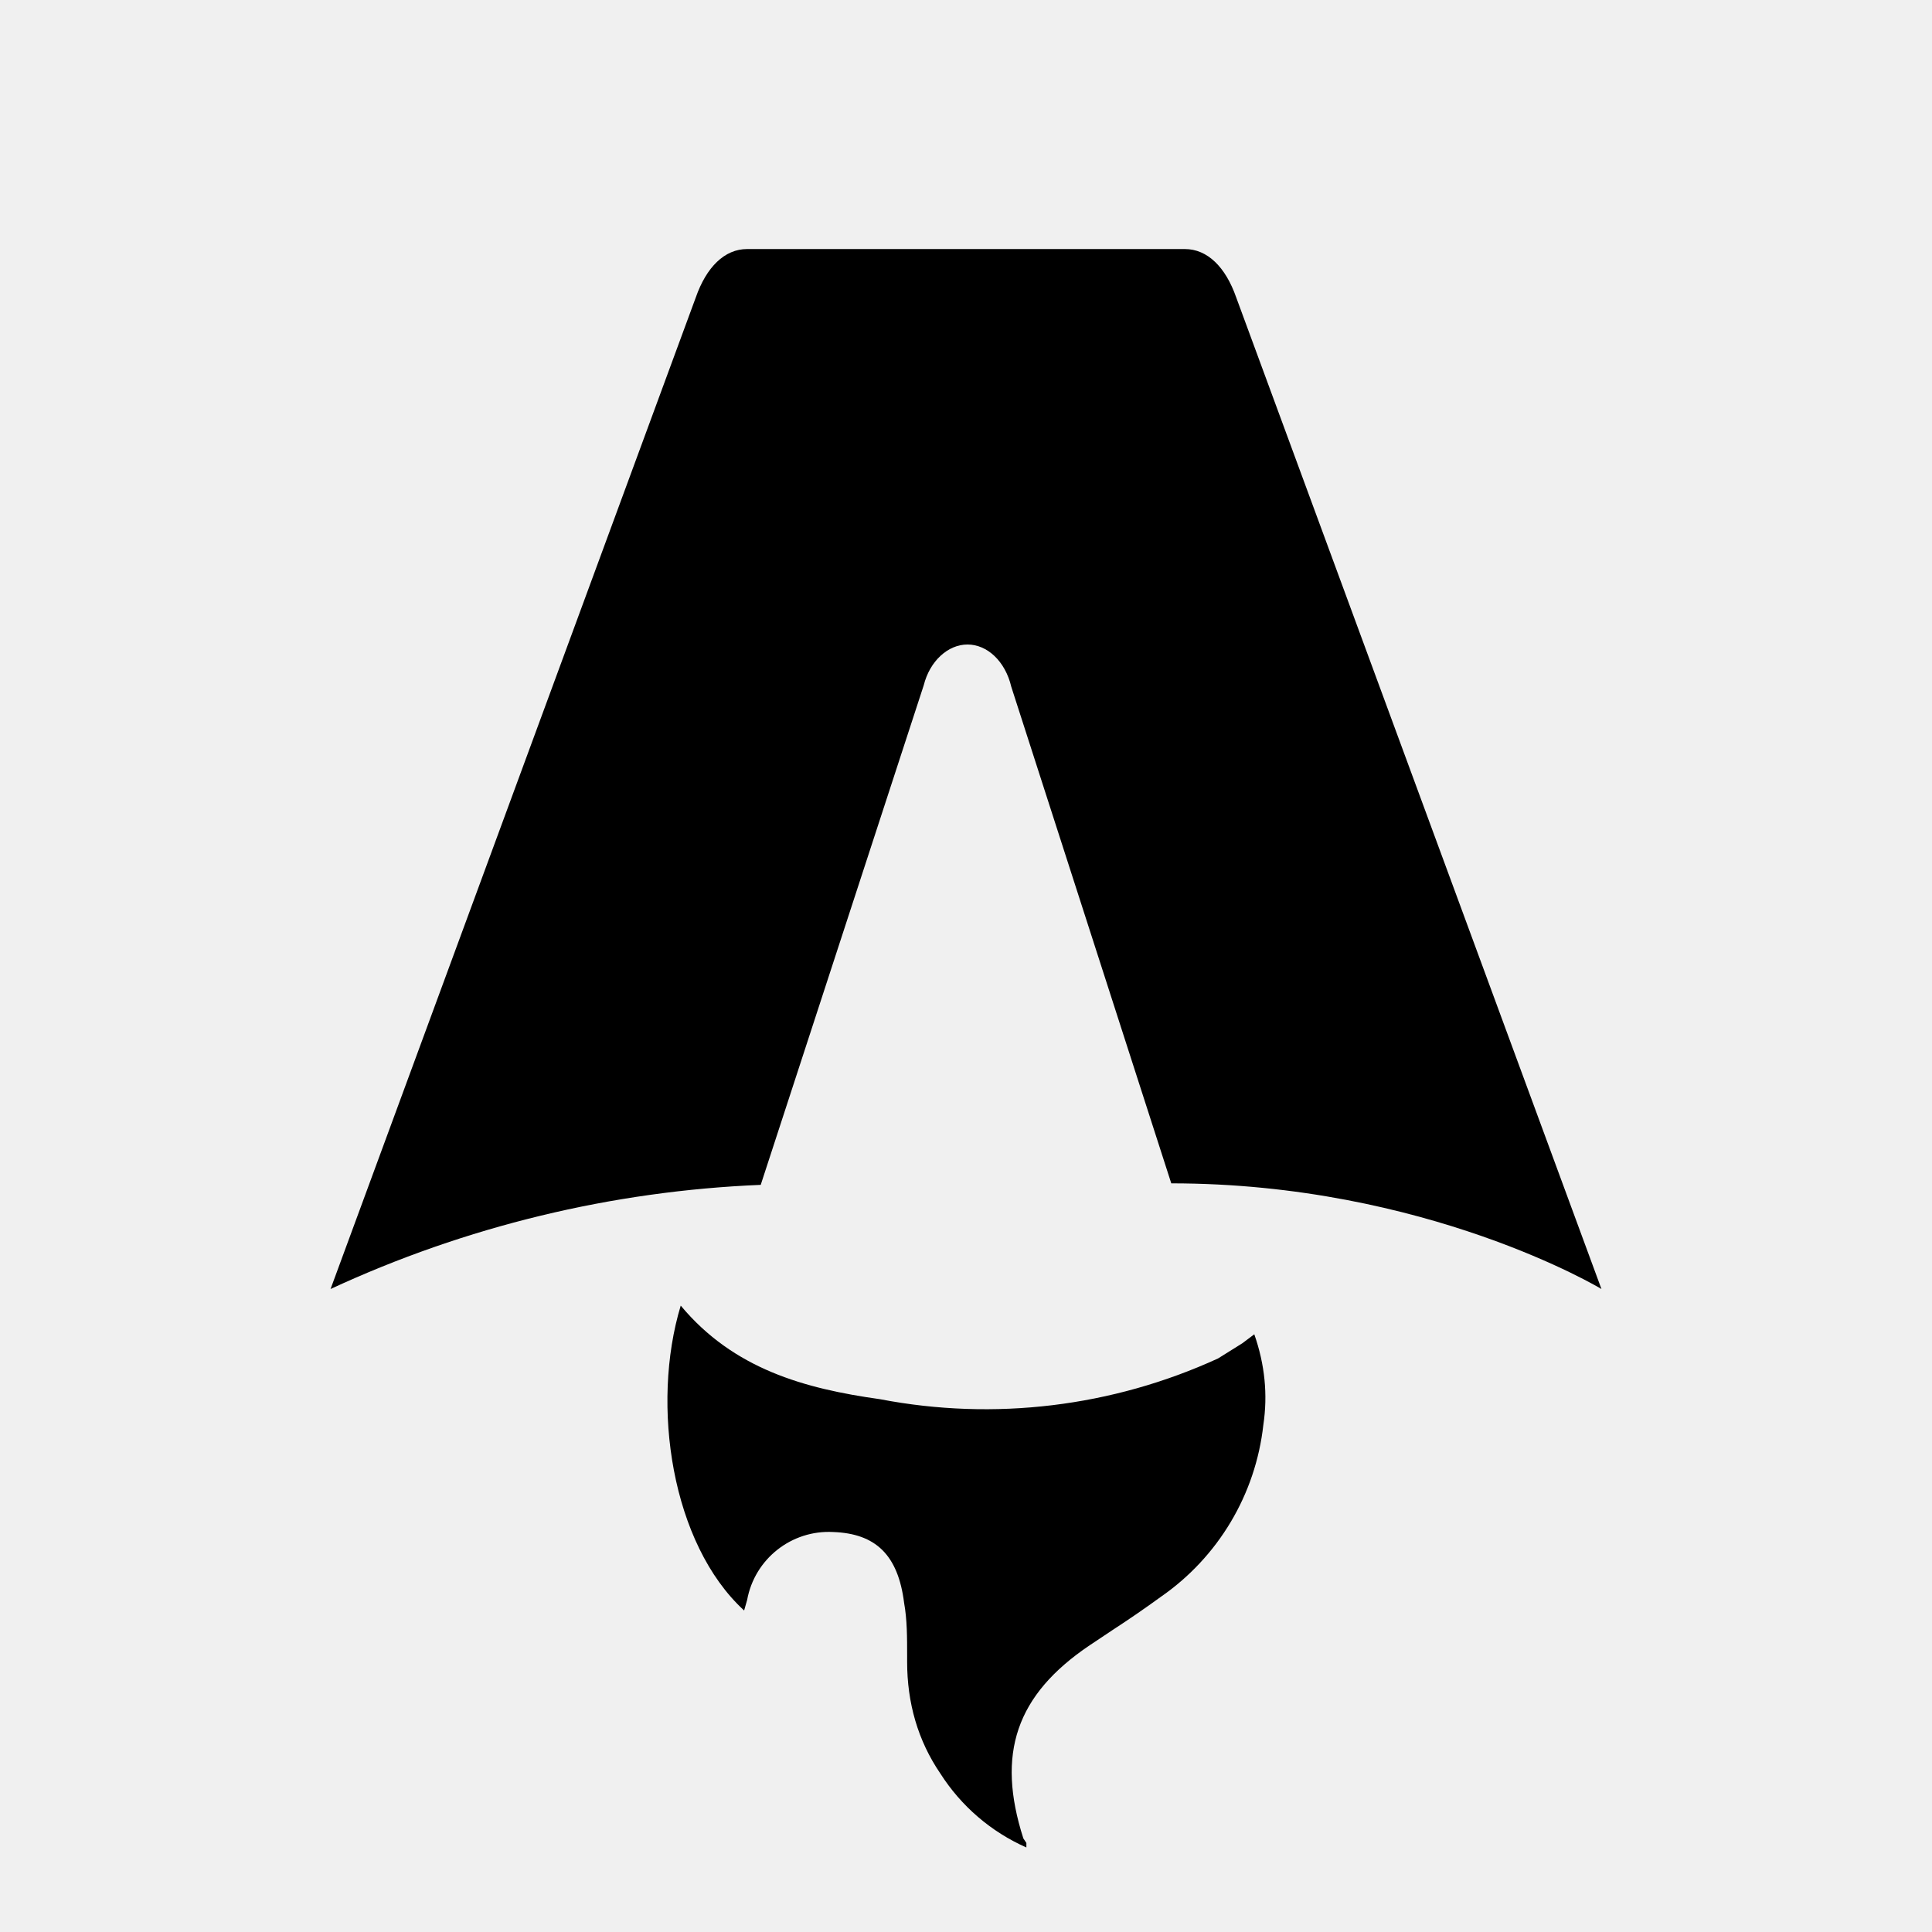
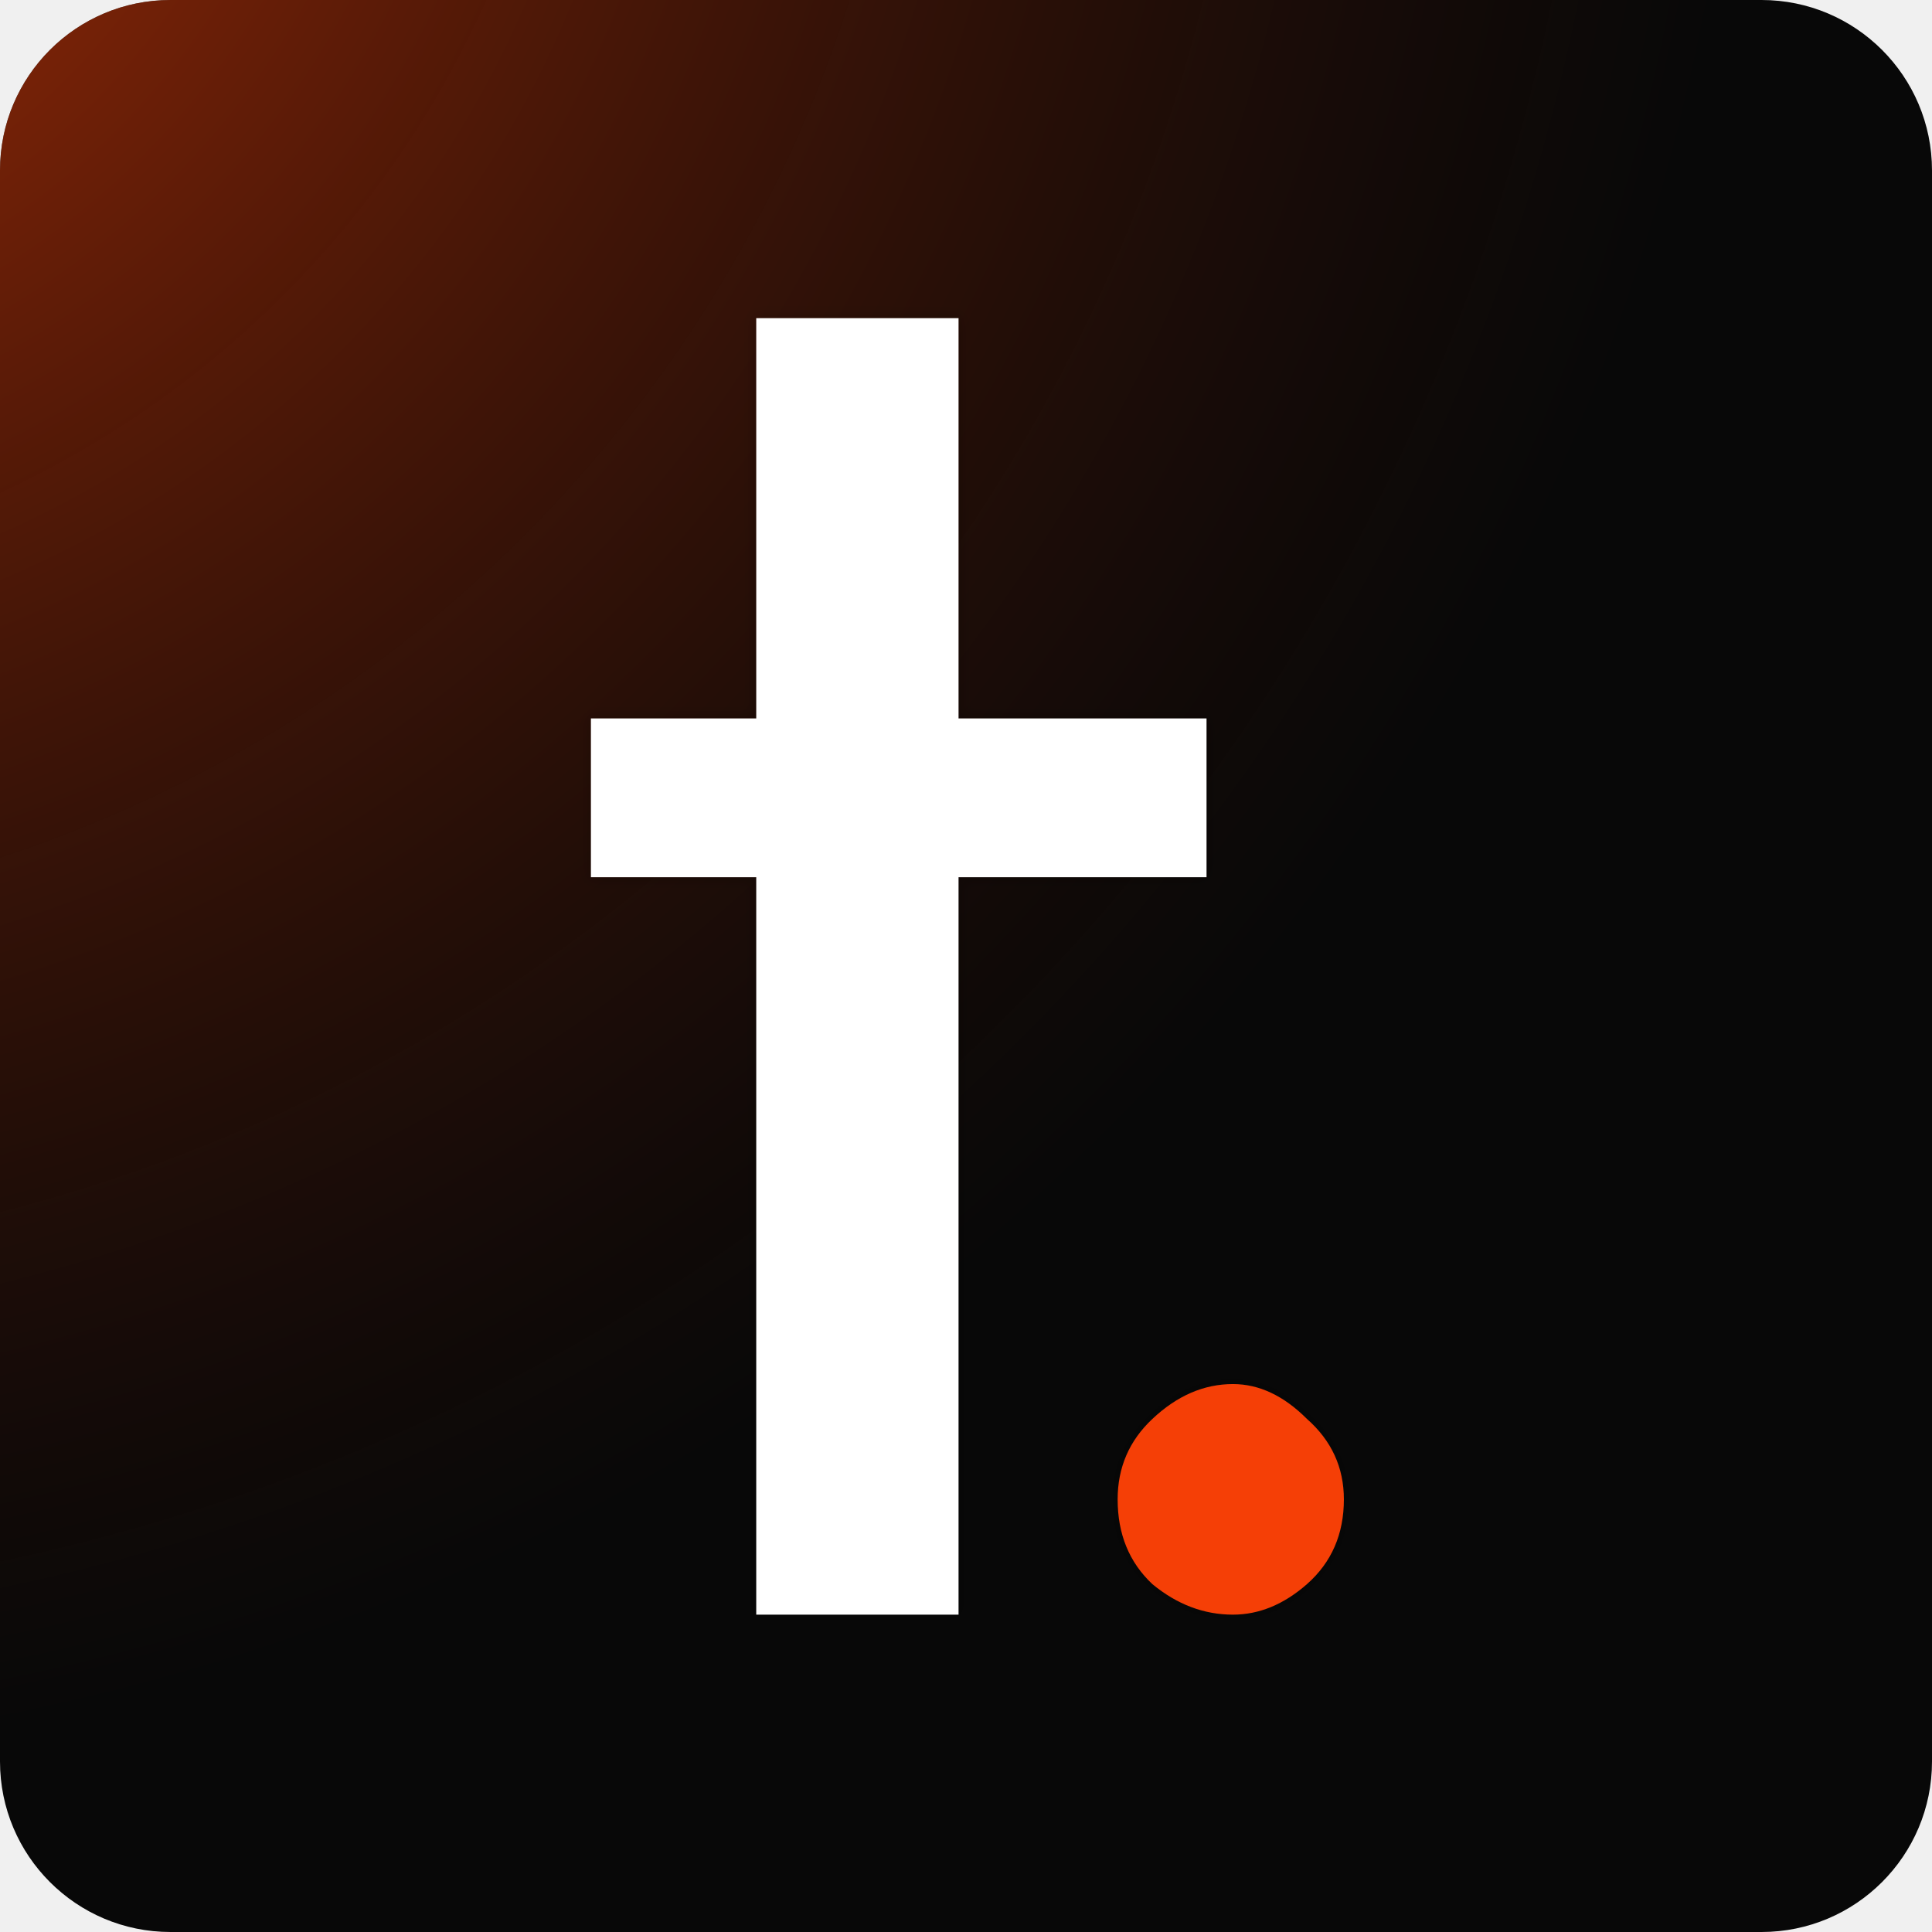
- <svg xmlns="http://www.w3.org/2000/svg" fill="none" viewBox="0 0 128 128">
-   <path d="M50.4 78.5a75.1 75.1 0 0 0-28.5 6.9l24.2-65.7c.7-2 1.9-3.2 3.4-3.2h29c1.5 0 2.7 1.2 3.4 3.2l24.2 65.7s-11.6-7-28.5-7L67 45.5c-.4-1.7-1.6-2.8-2.9-2.8-1.3 0-2.5 1.1-2.9 2.7L50.4 78.5Zm-1.1 28.2Zm-4.2-20.2c-2 6.6-.6 15.8 4.2 20.2a17.5 17.5 0 0 1 .2-.7 5.5 5.5 0 0 1 5.7-4.5c2.8.1 4.3 1.5 4.7 4.7.2 1.1.2 2.3.2 3.5v.4c0 2.7.7 5.2 2.2 7.4a13 13 0 0 0 5.7 4.9v-.3l-.2-.3c-1.8-5.6-.5-9.5 4.4-12.8l1.5-1a73 73 0 0 0 3.2-2.2 16 16 0 0 0 6.8-11.4c.3-2 .1-4-.6-6l-.8.6-1.6 1a37 37 0 0 1-22.4 2.7c-5-.7-9.7-2-13.2-6.2Z" />
-   <style>
-         path { fill: #000; }
-         @media (prefers-color-scheme: dark) {
-             path { fill: #FFF; }
-         }
-     </style>
+ <svg xmlns="http://www.w3.org/2000/svg" width="680" height="680" viewBox="0 0 680 680" fill="none">
+   <rect width="680" height="680" rx="60" fill="#080808" />
+   <rect width="680" height="680" rx="60" fill="url(#paint0_radial_250_9)" fill-opacity="0.8" />
+   <g filter="url(#filter0_d_250_9)">
+     <path d="M393.374 527.724C393.374 516.495 397.457 507.052 405.624 499.396C414.301 491.229 423.744 487.146 433.953 487.146C443.14 487.146 451.818 491.229 459.984 499.396C468.662 507.052 473 516.495 473 527.724C473 539.975 468.662 549.928 459.984 557.584C451.818 564.73 443.14 568.303 433.953 568.303C423.744 568.303 414.301 564.73 405.624 557.584C397.457 549.928 393.374 539.975 393.374 527.724Z" fill="#F53F06" />
+     <path d="M266.172 111.984H337.376V252.862H424.659V308.753H337.376V568.304H266.172V308.753H207.983V252.862H266.172V111.984Z" fill="white" />
+   </g>
+   <defs>
+     <filter id="filter0_d_250_9" x="202.983" y="106.984" width="275.017" height="466.32" filterUnits="userSpaceOnUse" color-interpolation-filters="sRGB">
+       <feFlood flood-opacity="0" result="BackgroundImageFix" />
+       <feColorMatrix in="SourceAlpha" type="matrix" values="0 0 0 0 0 0 0 0 0 0 0 0 0 0 0 0 0 0 127 0" result="hardAlpha" />
+       <feOffset />
+       <feGaussianBlur stdDeviation="2.5" />
+       <feComposite in2="hardAlpha" operator="out" />
+       <feColorMatrix type="matrix" values="0 0 0 0 0 0 0 0 0 0 0 0 0 0 0 0 0 0 0.25 0" />
+       <feBlend mode="normal" in2="BackgroundImageFix" result="effect1_dropShadow_250_9" />
+       <feBlend mode="normal" in="SourceGraphic" in2="effect1_dropShadow_250_9" result="shape" />
+     </filter>
+     <radialGradient id="paint0_radial_250_9" cx="0" cy="0" r="1" gradientUnits="userSpaceOnUse" gradientTransform="translate(-150.5 -138.5) rotate(42.8045) scale(766.005)">
+       <stop stop-color="#F53F06" />
+       <stop offset="1" stop-color="#621B05" stop-opacity="0" />
+     </radialGradient>
+   </defs>
</svg>
